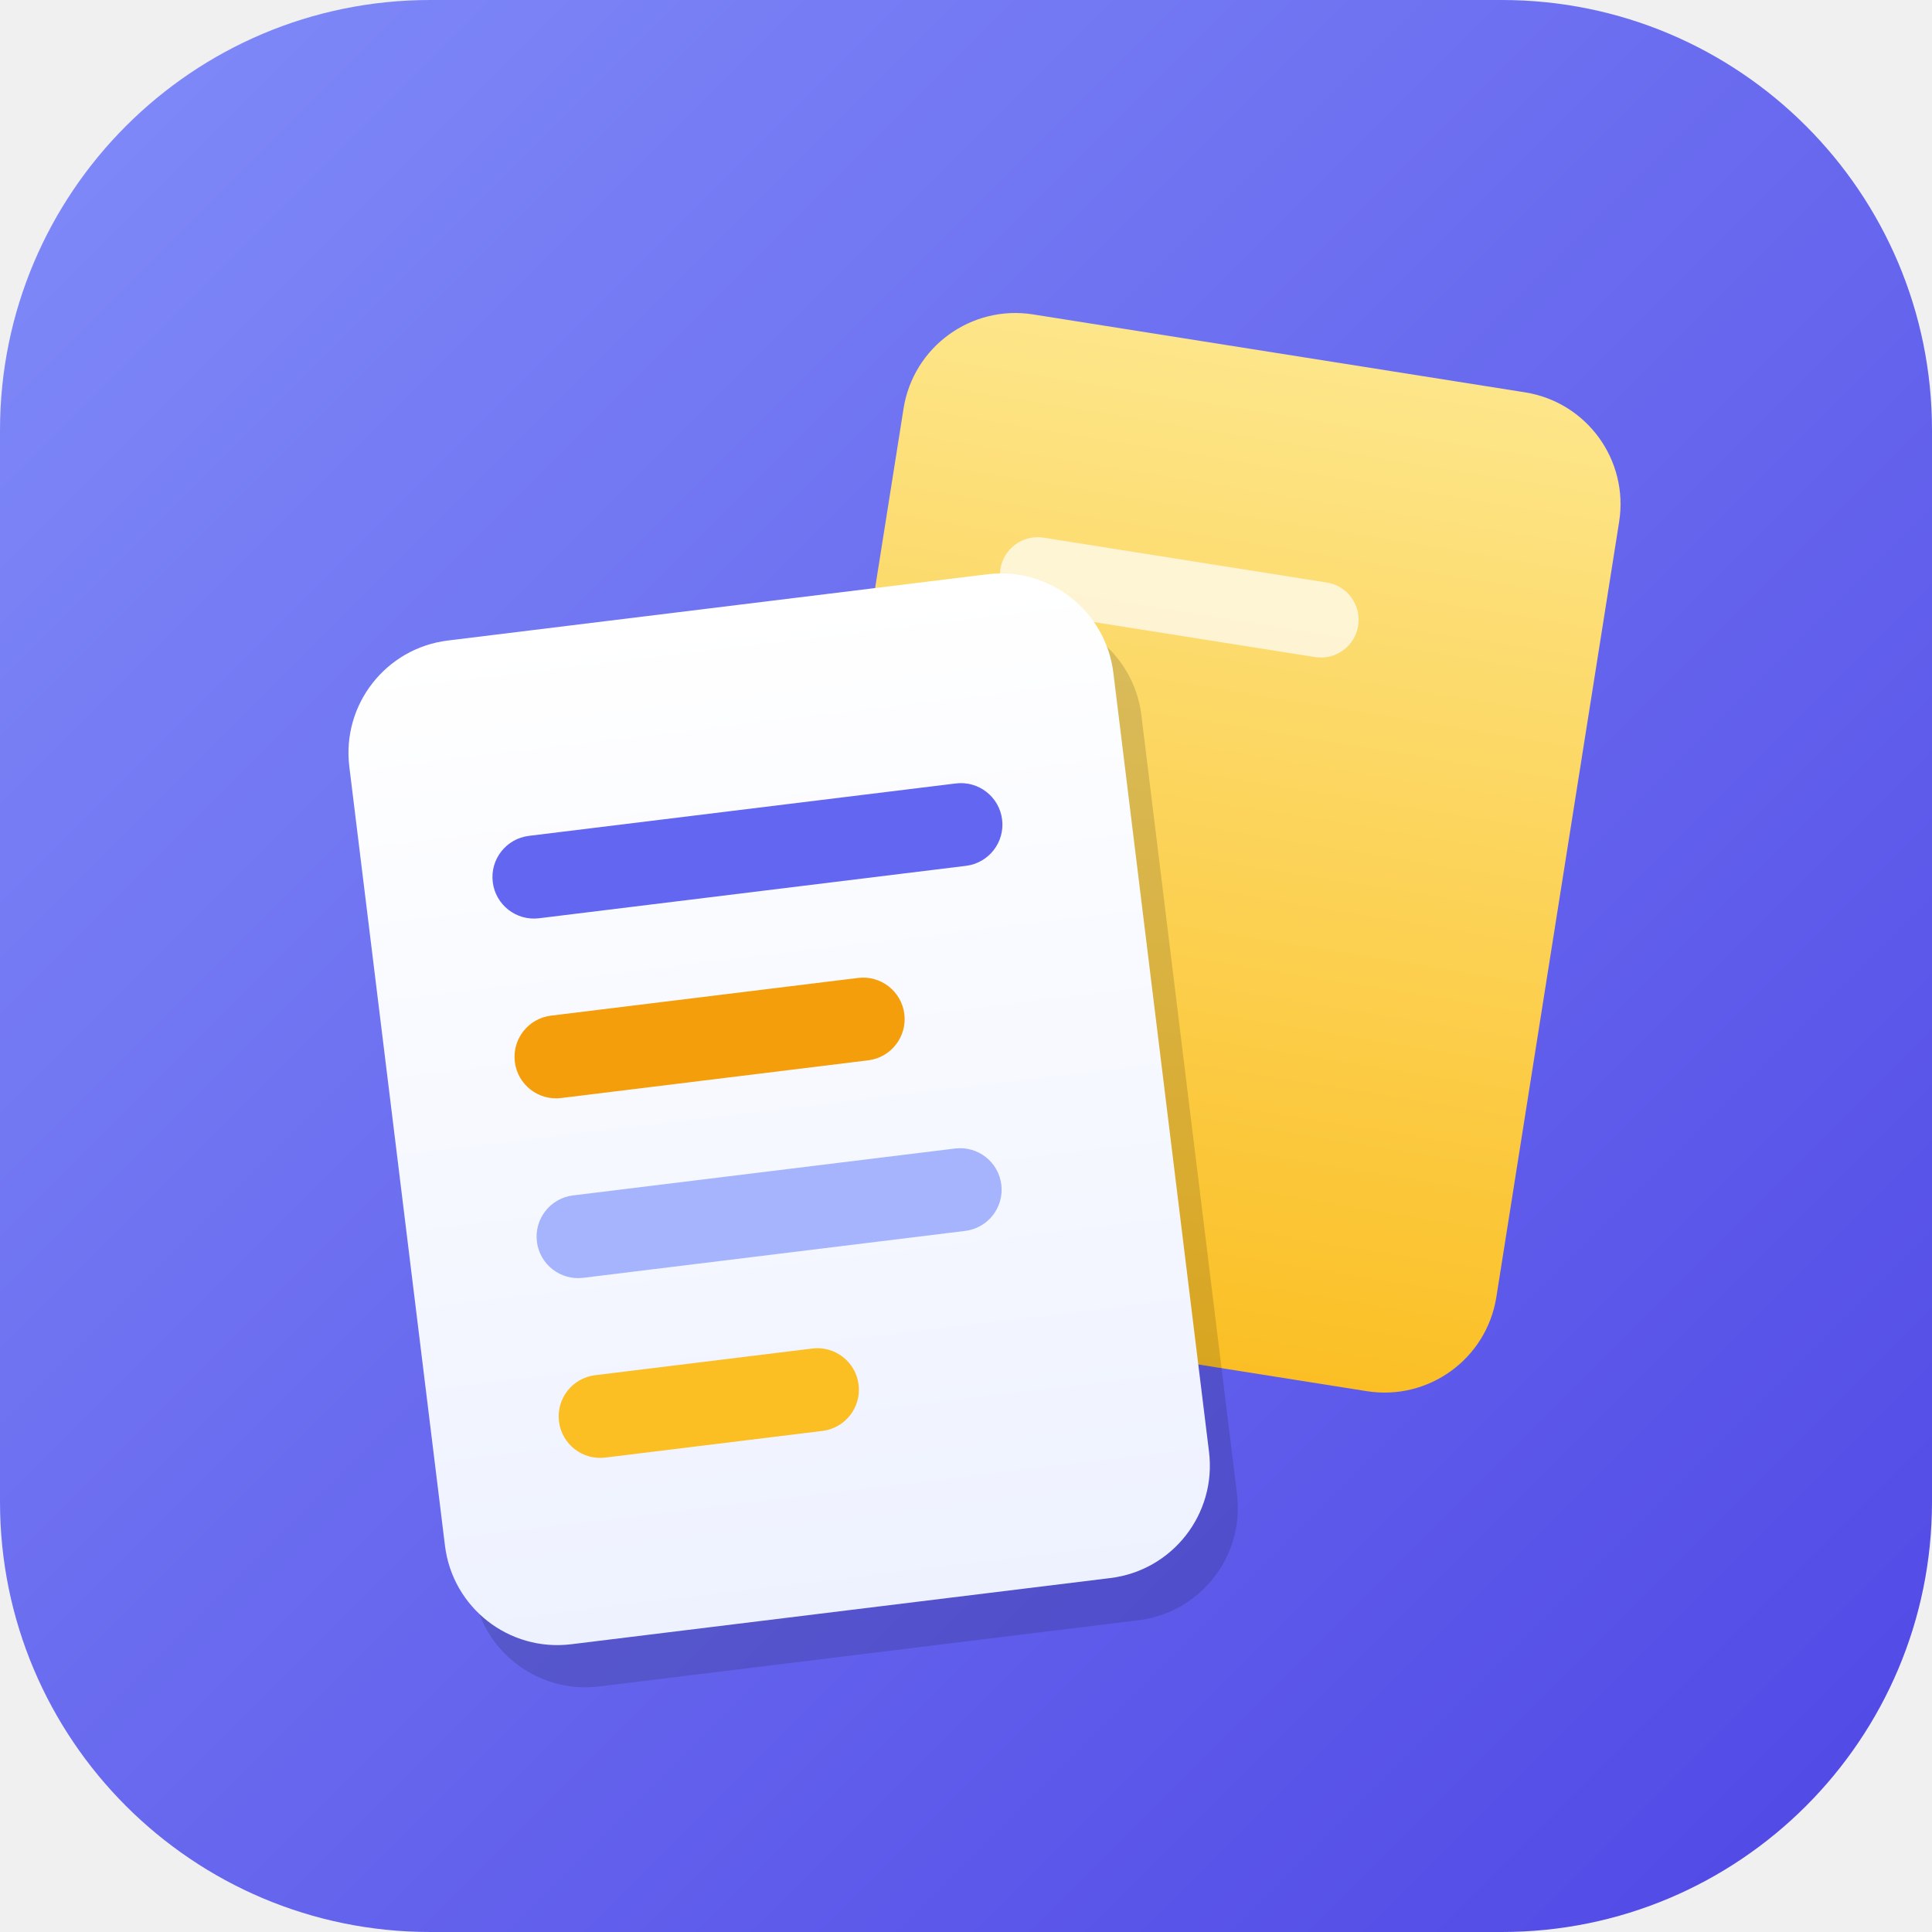
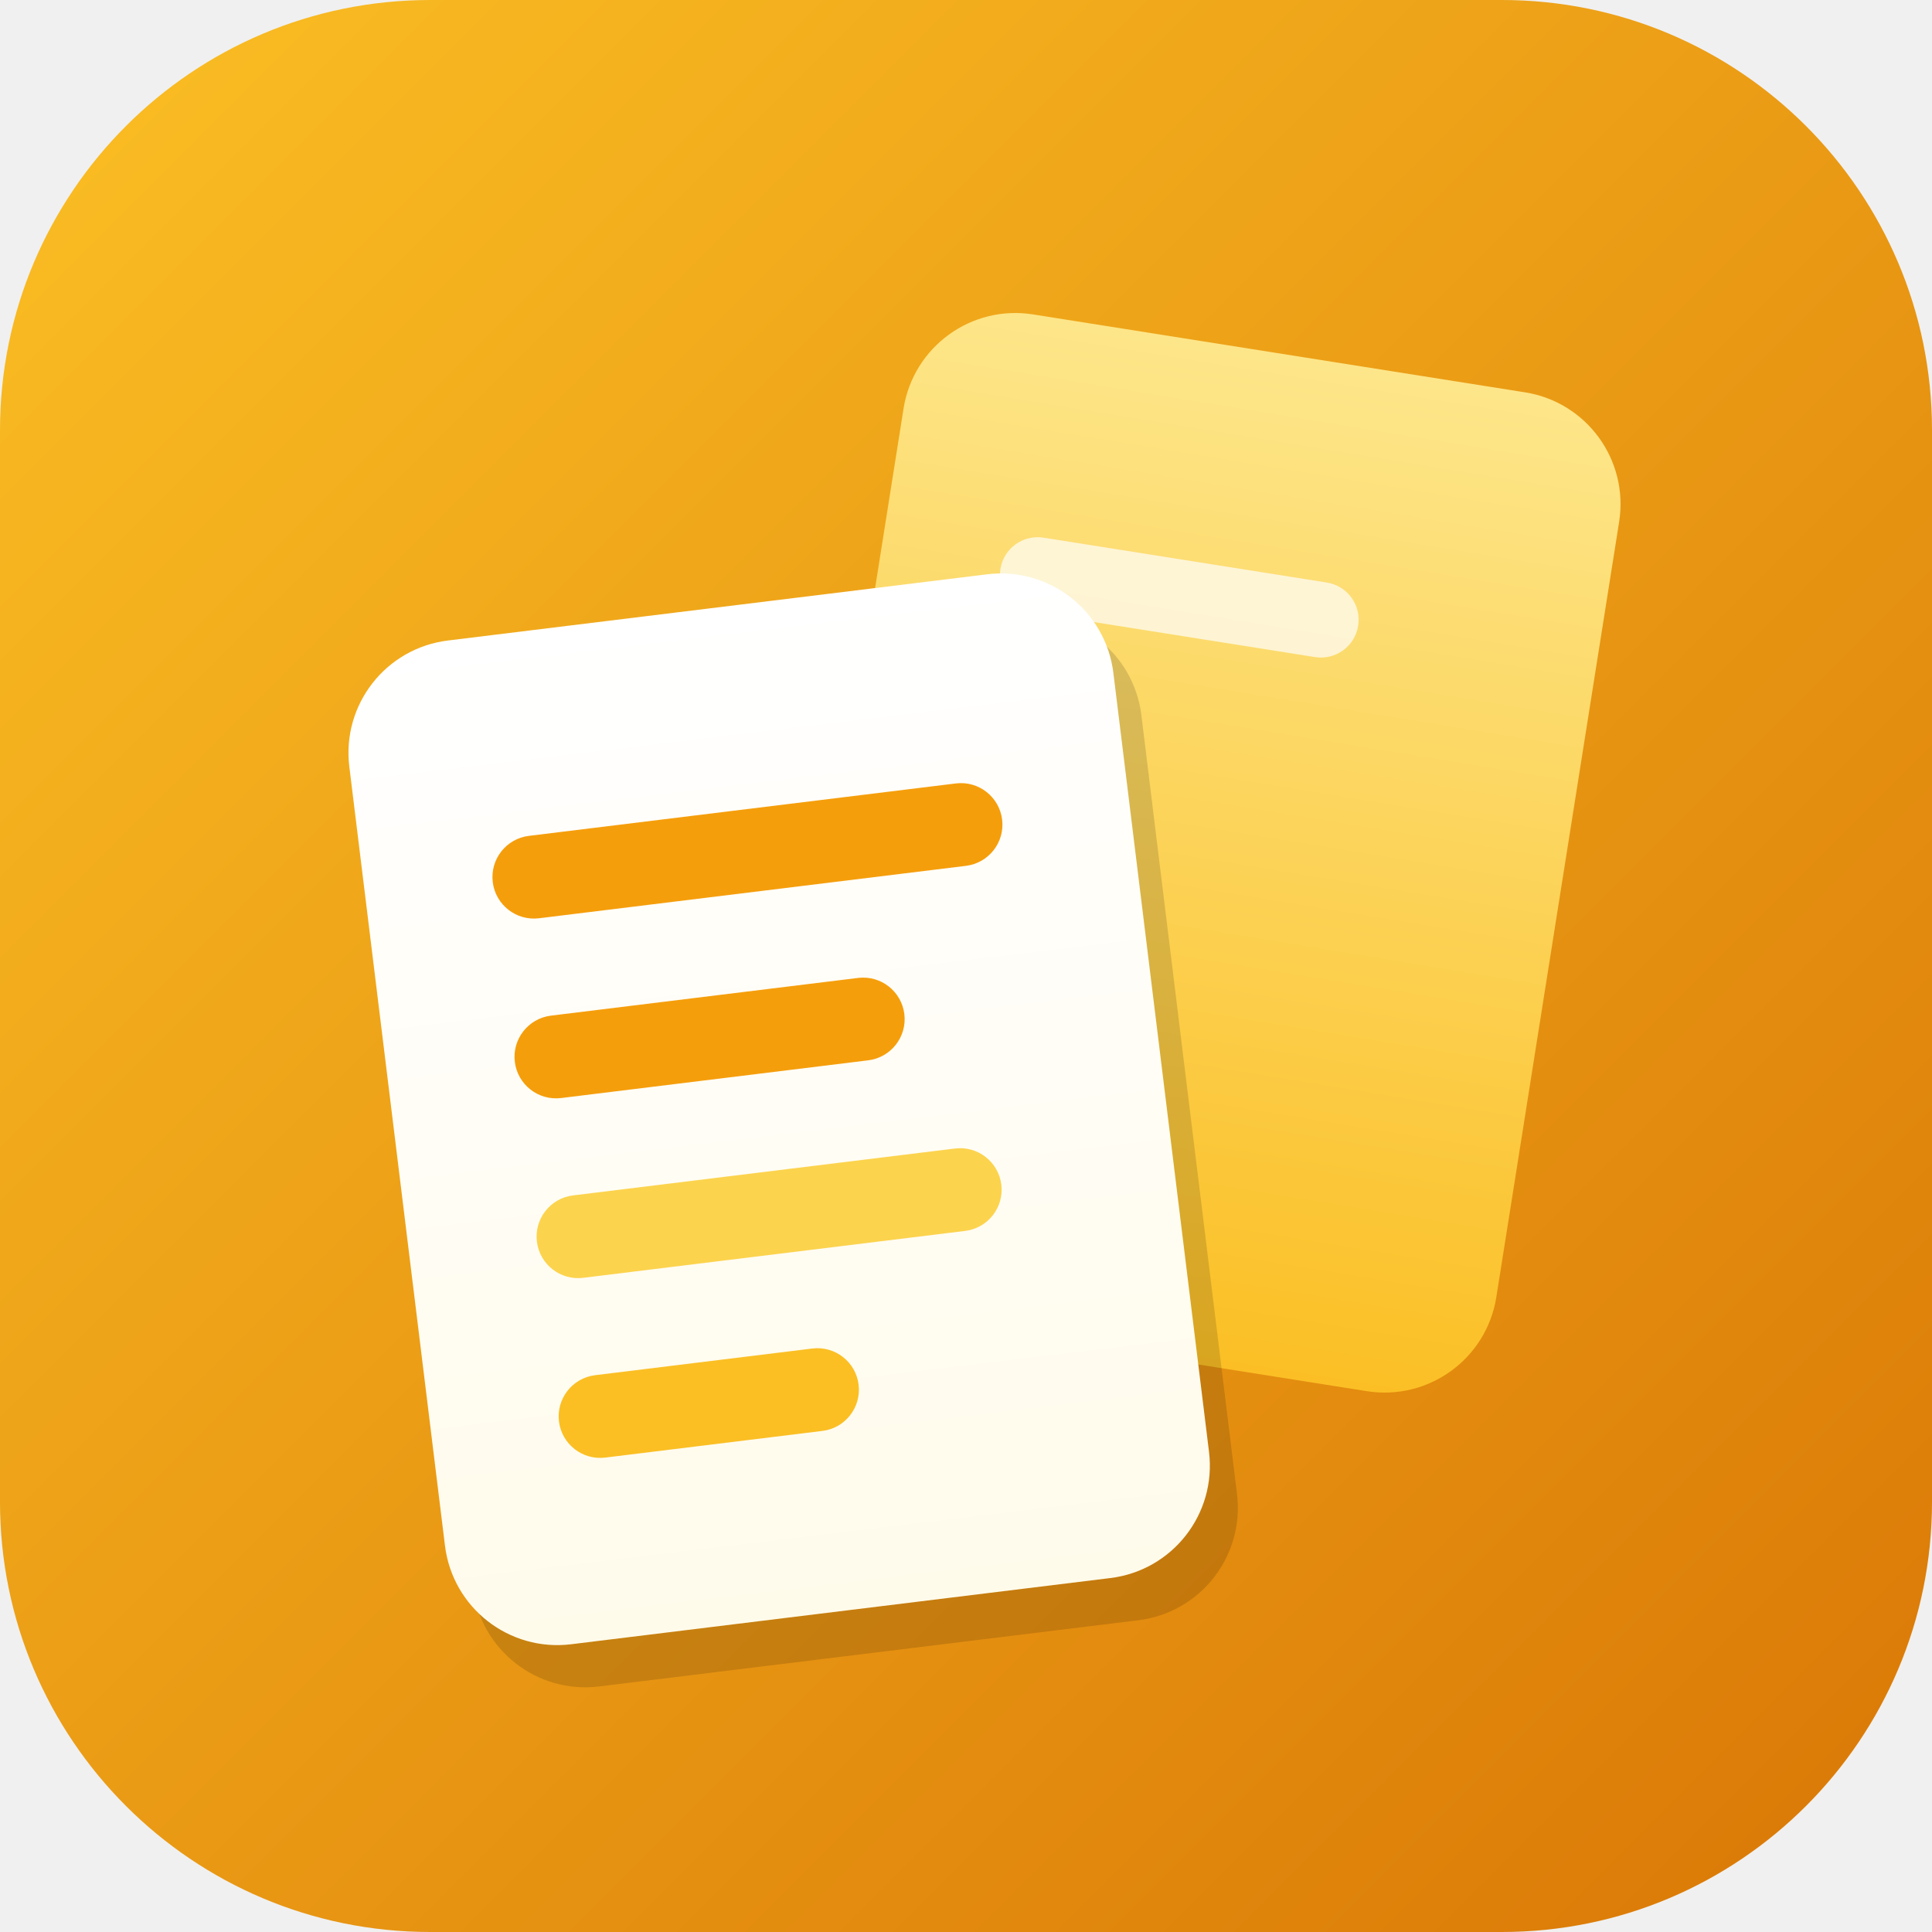
<svg xmlns="http://www.w3.org/2000/svg" viewBox="0 0 512 512">
  <defs>
    <linearGradient id="icon-bg" x1="0" y1="0" x2="1" y2="1">
-       <stop offset="0" style="stop-color:#818cf8" />
-       <stop offset="1" style="stop-color:#4f46e5" />
+       <stop offset="0" style="stop-color:#fbbf24" />
+       <stop offset="1" style="stop-color:#d97706" />
    </linearGradient>
    <linearGradient id="icon-page" x1="0" y1="0" x2="0" y2="1">
      <stop offset="0" style="stop-color:#ffffff" />
-       <stop offset="1" style="stop-color:#eef2ff" />
+       <stop offset="1" style="stop-color:#fffbeb" />
    </linearGradient>
    <linearGradient id="icon-agent" x1="0" y1="0" x2="0" y2="1">
      <stop offset="0" style="stop-color:#fde68a" />
      <stop offset="1" style="stop-color:#fbbf24" />
    </linearGradient>
  </defs>
  <rect width="512" height="512" rx="114" fill="url(#icon-bg)" />
  <g transform="rotate(9 318 226)">
    <rect x="222" y="92" width="192" height="268" rx="30" fill="url(#icon-agent)" />
    <rect x="254" y="150" width="96" height="20" rx="10" fill="#ffffff" opacity="0.7" />
  </g>
  <g transform="rotate(-7 206 290)">
    <rect x="104" y="160" width="204" height="268" rx="30" fill="#000000" opacity="0.14" transform="translate(6 12)" />
    <rect x="104" y="160" width="204" height="268" rx="30" fill="url(#icon-page)" />
-     <rect x="138" y="214" width="136" height="22" rx="11" style="fill:#6366f1" />
+     <rect x="138" y="214" width="136" height="22" rx="11" style="fill:#f59e0b" />
    <rect x="138" y="262" width="104" height="22" rx="11" fill="#f59e0b" />
-     <rect x="138" y="310" width="124" height="22" rx="11" style="fill:#a5b4fc" />
+     <rect x="138" y="310" width="124" height="22" rx="11" style="fill:#fcd34d" />
    <rect x="138" y="358" width="80" height="22" rx="11" fill="#fbbf24" />
  </g>
</svg>
